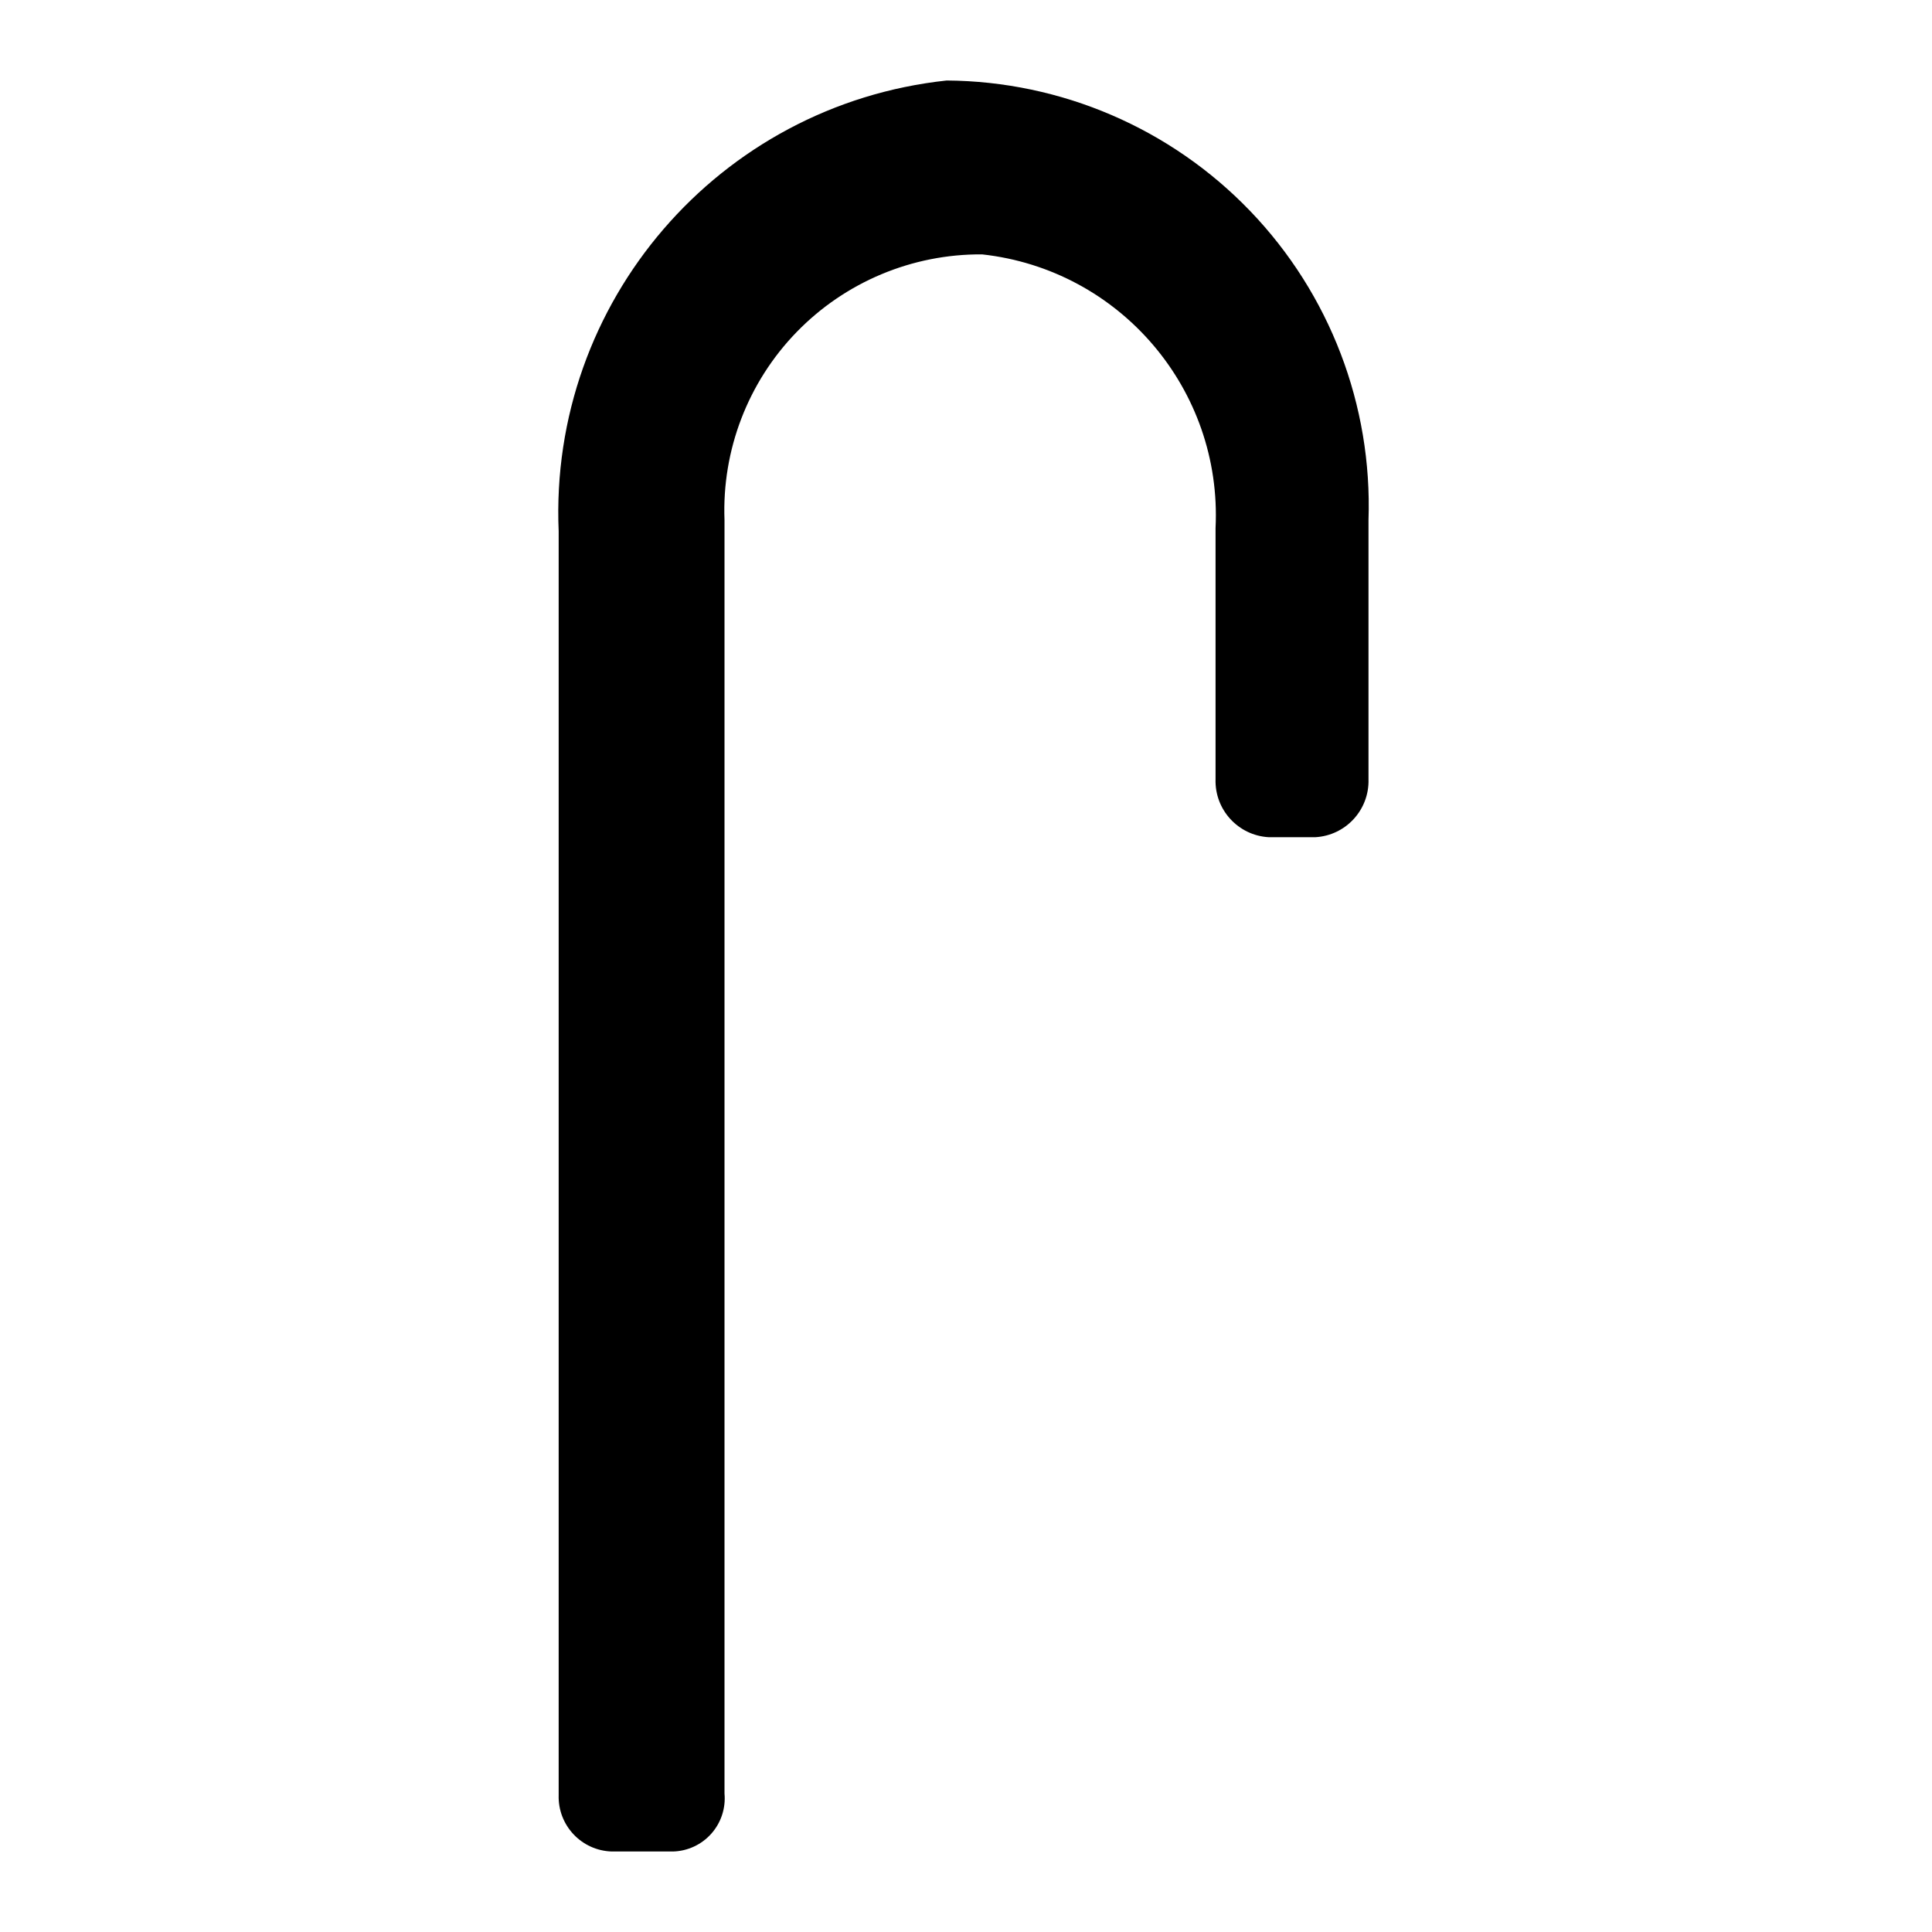
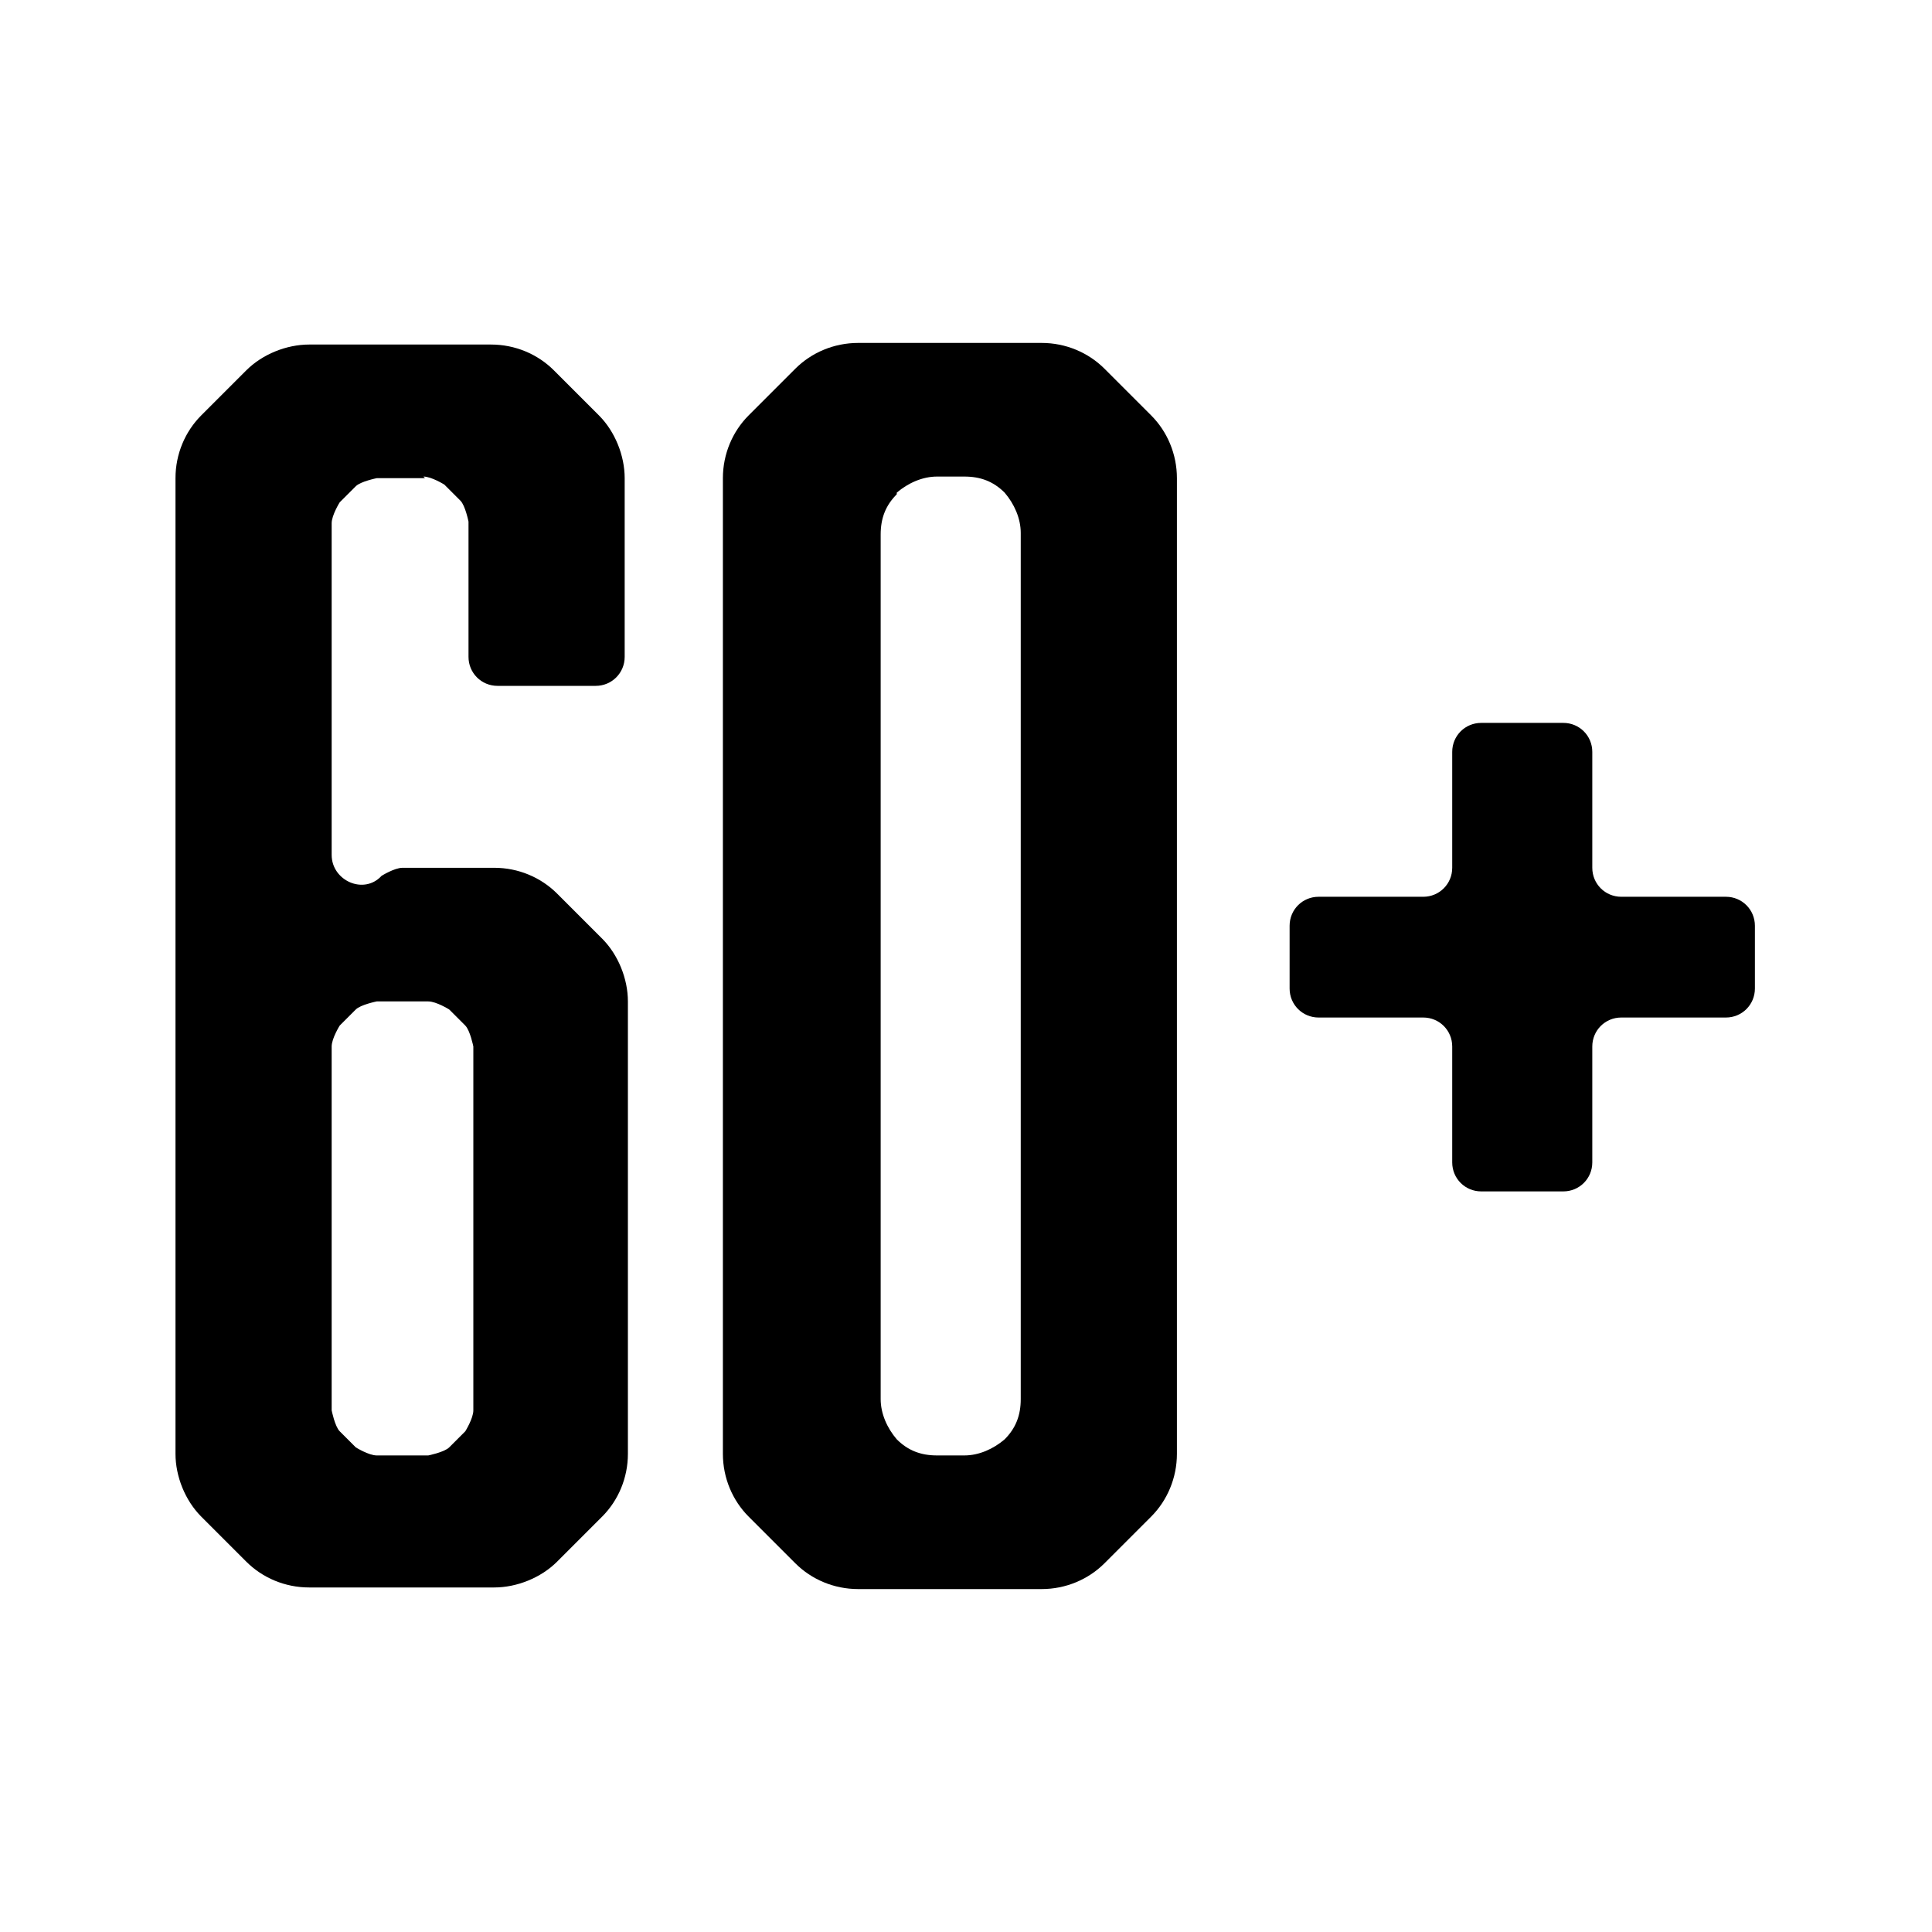
- <svg xmlns="http://www.w3.org/2000/svg" id="Camada_1" data-name="Camada 1" viewBox="0 0 12 12">
-   <path d="M3.8,11.5a.34.34,0,0,1-.33-.35V3.3A2.7,2.7,0,0,1,5.88.5,2.64,2.64,0,0,1,8.5,3.23l0,1.61a.35.35,0,0,1-.33.36H7.88a.35.35,0,0,1-.33-.36l0-1.56a1.63,1.63,0,0,0-1.45-1.7,1.59,1.59,0,0,0-1.6,1.65v7.91a.33.33,0,0,1-.32.36Z" />
+ <svg xmlns="http://www.w3.org/2000/svg" id="uuid-4d19d365-fcea-4281-90b4-32ac22940ea3" viewBox="0 0 12 12">
+   <path d="m2.64,2.97h-.3s-.1.02-.13.05l-.1.1s-.05.08-.05.13v2.06c0,.16.2.25.31.13h0s.08-.05.13-.05h.57c.15,0,.29.06.39.16l.28.28c.1.1.16.25.16.39v2.81c0,.15-.06.29-.16.39l-.28.28c-.1.1-.25.16-.39.16h-1.15c-.15,0-.29-.06-.39-.16l-.28-.28c-.1-.1-.16-.25-.16-.39V2.97c0-.15.06-.29.16-.39l.28-.28c.1-.1.25-.16.39-.16h1.13c.15,0,.29.06.39.16l.28.28c.1.1.16.25.16.39v1.11c0,.1-.08.18-.18.18h-.61c-.1,0-.18-.08-.18-.18v-.84s-.02-.1-.05-.13l-.1-.1s-.08-.05-.13-.05Zm-.43,3.3l-.1.1s-.05.08-.05.13v2.26s.02.1.05.13l.1.1s.08.05.13.05h.32s.1-.02.13-.05l.1-.1s.05-.08.05-.13v-2.26s-.02-.1-.05-.13l-.1-.1s-.08-.05-.13-.05h-.32s-.1.02-.13.05Z" />
+   <path d="m7.15,9.42l-.29.29c-.1.1-.24.16-.39.16h-1.14c-.15,0-.29-.06-.39-.16l-.29-.29c-.1-.1-.16-.24-.16-.39V2.97c0-.15.06-.29.16-.39l.29-.29c.1-.1.24-.16.39-.16h1.14c.15,0,.29.06.39.16l.29.29c.1.1.16.24.16.39v6.06c0,.15-.06.29-.16.39Zm-1.58-6.35h0c-.07.07-.1.15-.1.25v5.37c0,.09.04.18.1.25h0c.07.07.15.1.25.1h.17c.09,0,.18-.04.25-.1h0c.07-.07.1-.15.1-.25V3.31c0-.09-.04-.18-.1-.25h0c-.07-.07-.15-.1-.25-.1h-.17c-.09,0-.18.04-.25.1Z" />
+   <path d="m9.89,6.5v.72c0,.1-.08.18-.18.18h-.51c-.1,0-.18-.08-.18-.18v-.72c0-.1-.08-.18-.18-.18h-.65c-.1,0-.18-.08-.18-.18v-.39c0-.1.08-.18.18-.18h.65c.1,0,.18-.08.18-.18v-.72c0-.1.08-.18.18-.18h.51c.1,0,.18.08.18.18v.72c0,.1.08.18.18.18h.65c.1,0,.18.08.18.18v.39c0,.1-.08.18-.18.18h-.65c-.1,0-.18.08-.18.18Z" />
</svg>
